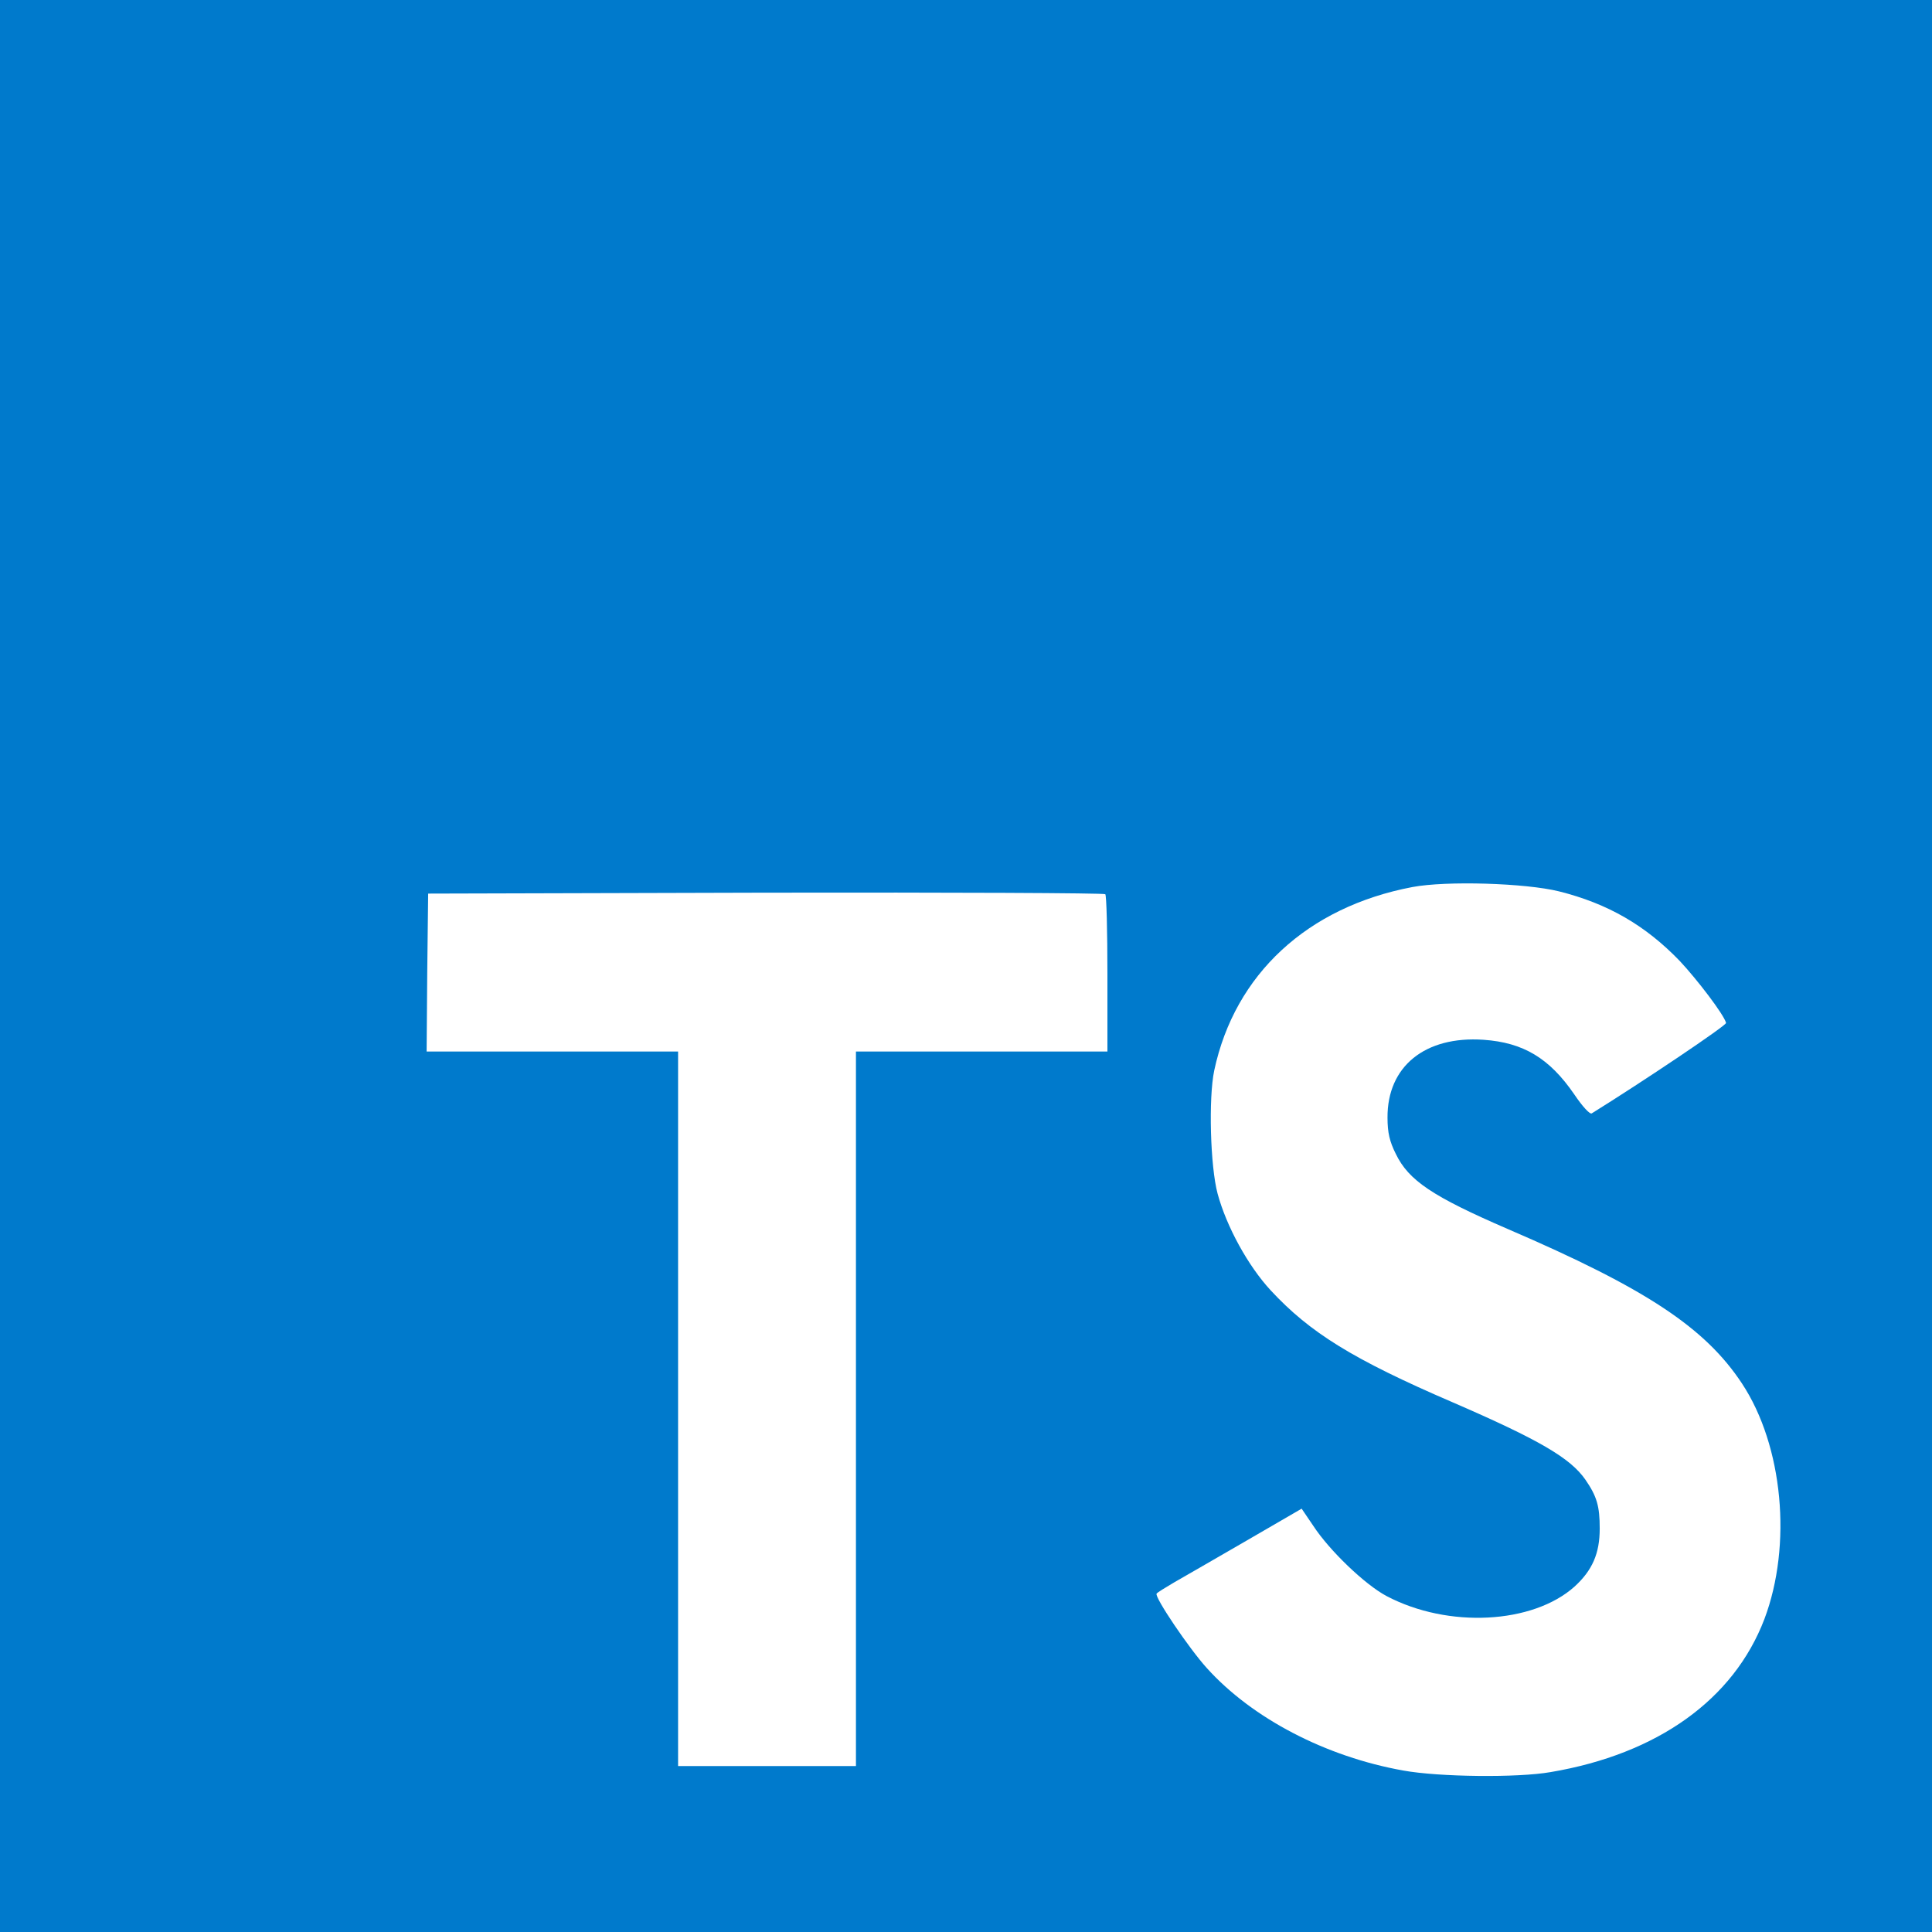
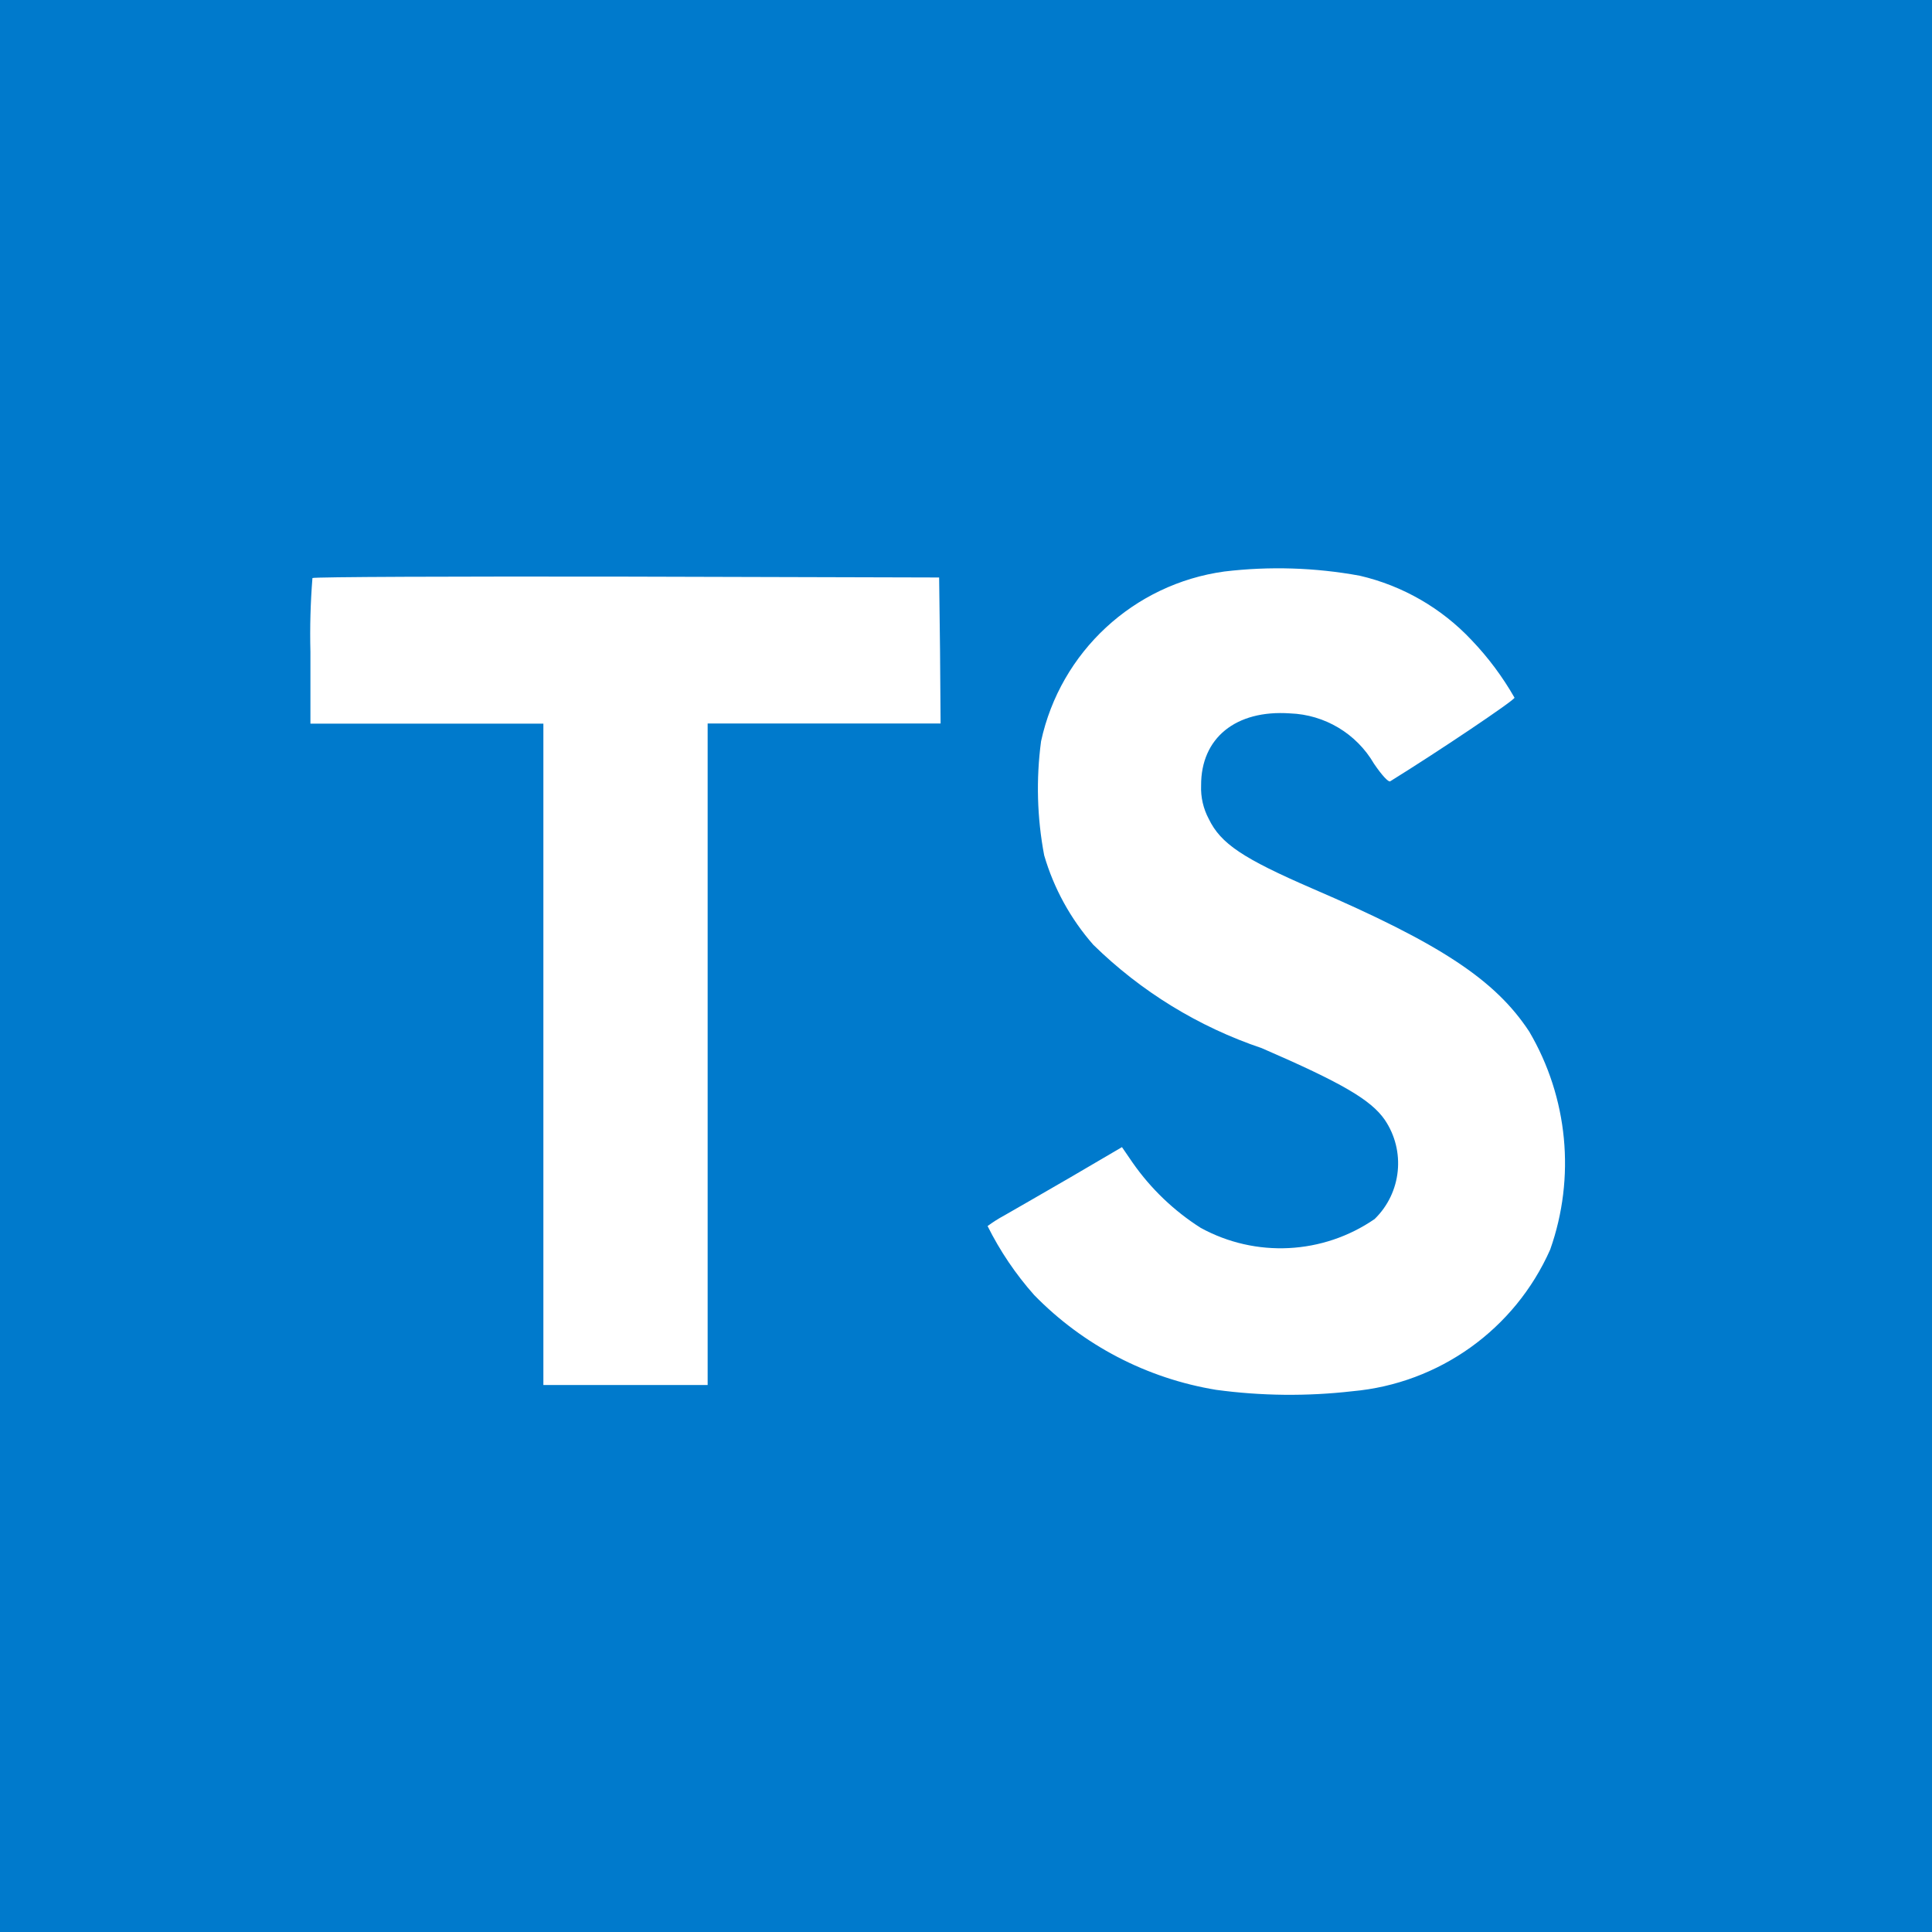
- <svg xmlns="http://www.w3.org/2000/svg" width="800px" height="800px" viewBox="0 0 256 256" version="1.1" preserveAspectRatio="xMidYMid">
-   <g>
-     <polygon fill="#007ACC" transform="translate(128, 128) scale(1, -1) translate(-128, -128) " points="0 128 0 0 128 0 256 0 256 128 256 256 128 256 0 256">
- 
- </polygon>
-     <path d="M146.658,223.437 L146.739,212.953 L130.079,212.953 L113.419,212.953 L113.419,165.613 L113.419,118.274 L101.635,118.274 L89.851,118.274 L89.851,165.613 L89.851,212.953 L73.19,212.953 L56.53,212.953 L56.53,223.234 C56.53,228.923 56.652,233.677 56.814,233.799 C56.936,233.961 77.213,234.043 101.797,234.002 L146.536,233.88 L146.658,223.437 Z" fill="#FFFFFF" transform="translate(101.6346, 176.143) rotate(-180) translate(-101.6346, -176.143) ">
- 
- </path>
-     <path d="M206.567,234.272 C213.068,232.647 218.026,229.762 222.577,225.048 C224.934,222.529 228.428,217.937 228.713,216.84 C228.794,216.515 217.66,209.038 210.915,204.852 C210.671,204.69 209.696,205.746 208.598,207.372 C205.307,212.167 201.853,214.239 196.57,214.605 C188.809,215.133 183.811,211.07 183.852,204.284 C183.852,202.292 184.136,201.114 184.949,199.489 C186.656,195.953 189.825,193.84 199.781,189.533 C218.107,181.65 225.949,176.449 230.826,169.053 C236.271,160.804 237.49,147.638 233.792,137.845 C229.729,127.199 219.651,119.966 205.469,117.569 C201.081,116.797 190.678,116.918 185.965,117.772 C175.684,119.6 165.932,124.68 159.918,131.344 C157.561,133.945 152.969,140.731 153.254,141.218 C153.376,141.381 154.432,142.031 155.61,142.722 C156.748,143.372 161.056,145.851 165.119,148.207 L172.474,152.474 L174.018,150.198 C176.172,146.907 180.885,142.397 183.73,140.893 C191.897,136.586 203.113,137.195 208.639,142.153 C210.996,144.306 211.971,146.541 211.971,149.833 C211.971,152.799 211.605,154.099 210.061,156.334 C208.07,159.179 204.007,161.576 192.466,166.574 C179.26,172.263 173.571,175.798 168.37,181.406 C165.363,184.657 162.518,189.858 161.34,194.206 C160.365,197.823 160.121,206.884 160.893,210.541 C163.616,223.301 173.246,232.2 187.143,234.841 C191.654,235.694 202.137,235.369 206.567,234.272 Z" fill="#FFFFFF" transform="translate(194.5785, 176.1902) scale(1, -1) translate(-194.5785, -176.1902) ">
- 
- </path>
+ <svg xmlns="http://www.w3.org/2000/svg" width="800px" height="800px" viewBox="-3.2 -3.2 38.40 38.40" fill="#000000">
+   <g id="SVGRepo_bgCarrier" stroke-width="0">
+     <rect x="-3.2" y="-3.2" width="38.40" height="38.40" rx="0" fill="#007acc" strokewidth="0" />
+   </g>
+   <g id="SVGRepo_tracerCarrier" stroke-linecap="round" stroke-linejoin="round" />
+   <g id="SVGRepo_iconCarrier">
+     <path d="M23.827,8.243A4.424,4.424,0,0,1,26.05,9.524a5.853,5.853,0,0,1,.852,1.143c.011.045-1.534,1.083-2.471,1.662-.034.023-.169-.124-.322-.35a2.014,2.014,0,0,0-1.67-1c-1.077-.074-1.771.49-1.766,1.433a1.3,1.3,0,0,0,.153.666c.237.49.677.784,2.059,1.383,2.544,1.095,3.636,1.817,4.31,2.843a5.158,5.158,0,0,1,.416,4.333,4.764,4.764,0,0,1-3.932,2.815,10.9,10.9,0,0,1-2.708-.028,6.531,6.531,0,0,1-3.616-1.884,6.278,6.278,0,0,1-.926-1.371,2.655,2.655,0,0,1,.327-.208c.158-.09.756-.434,1.32-.761L19.1,19.6l.214.312a4.771,4.771,0,0,0,1.35,1.292,3.3,3.3,0,0,0,3.458-.175,1.545,1.545,0,0,0,.2-1.974c-.276-.395-.84-.727-2.443-1.422a8.8,8.8,0,0,1-3.349-2.055,4.687,4.687,0,0,1-.976-1.777,7.116,7.116,0,0,1-.062-2.268,4.332,4.332,0,0,1,3.644-3.374A9,9,0,0,1,23.827,8.243ZM15.484,9.726l.011,1.454h-4.63V24.328H7.6V11.183H2.97V9.755A13.986,13.986,0,0,1,3.01,8.289c.017-.023,2.832-.034,6.245-.028l6.211.017Z" style="fill:#fff" />
  </g>
</svg>
